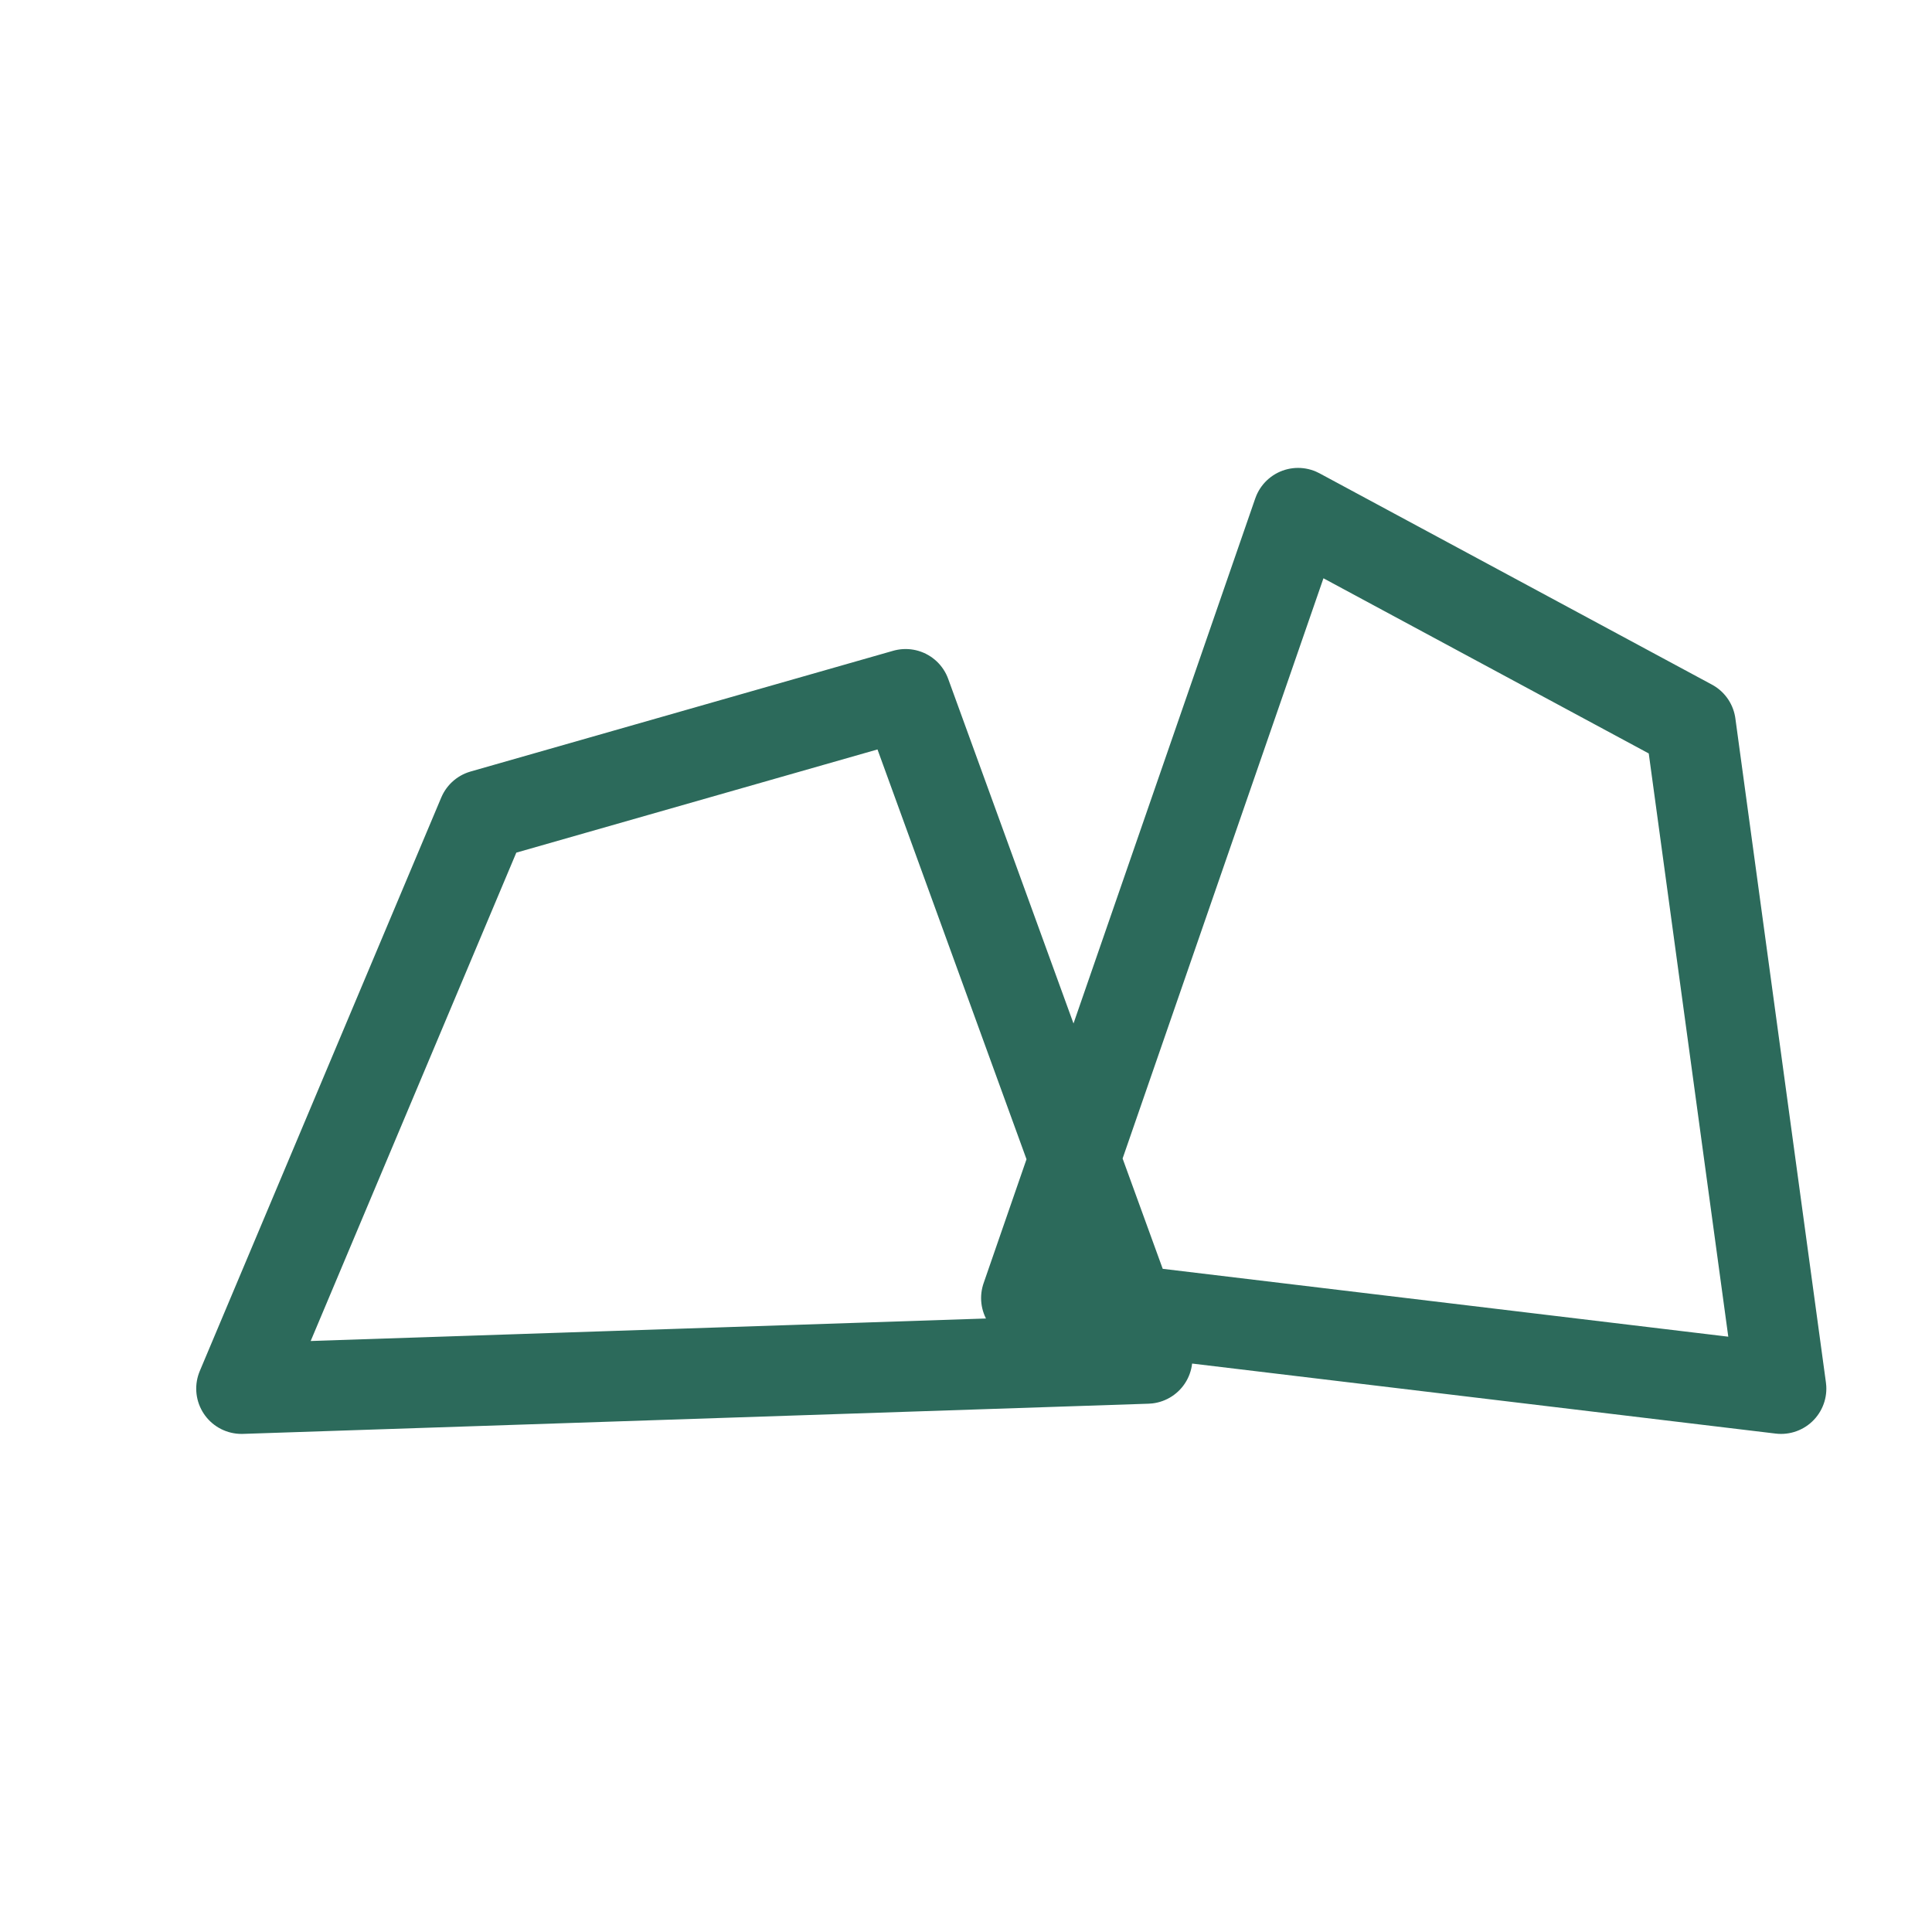
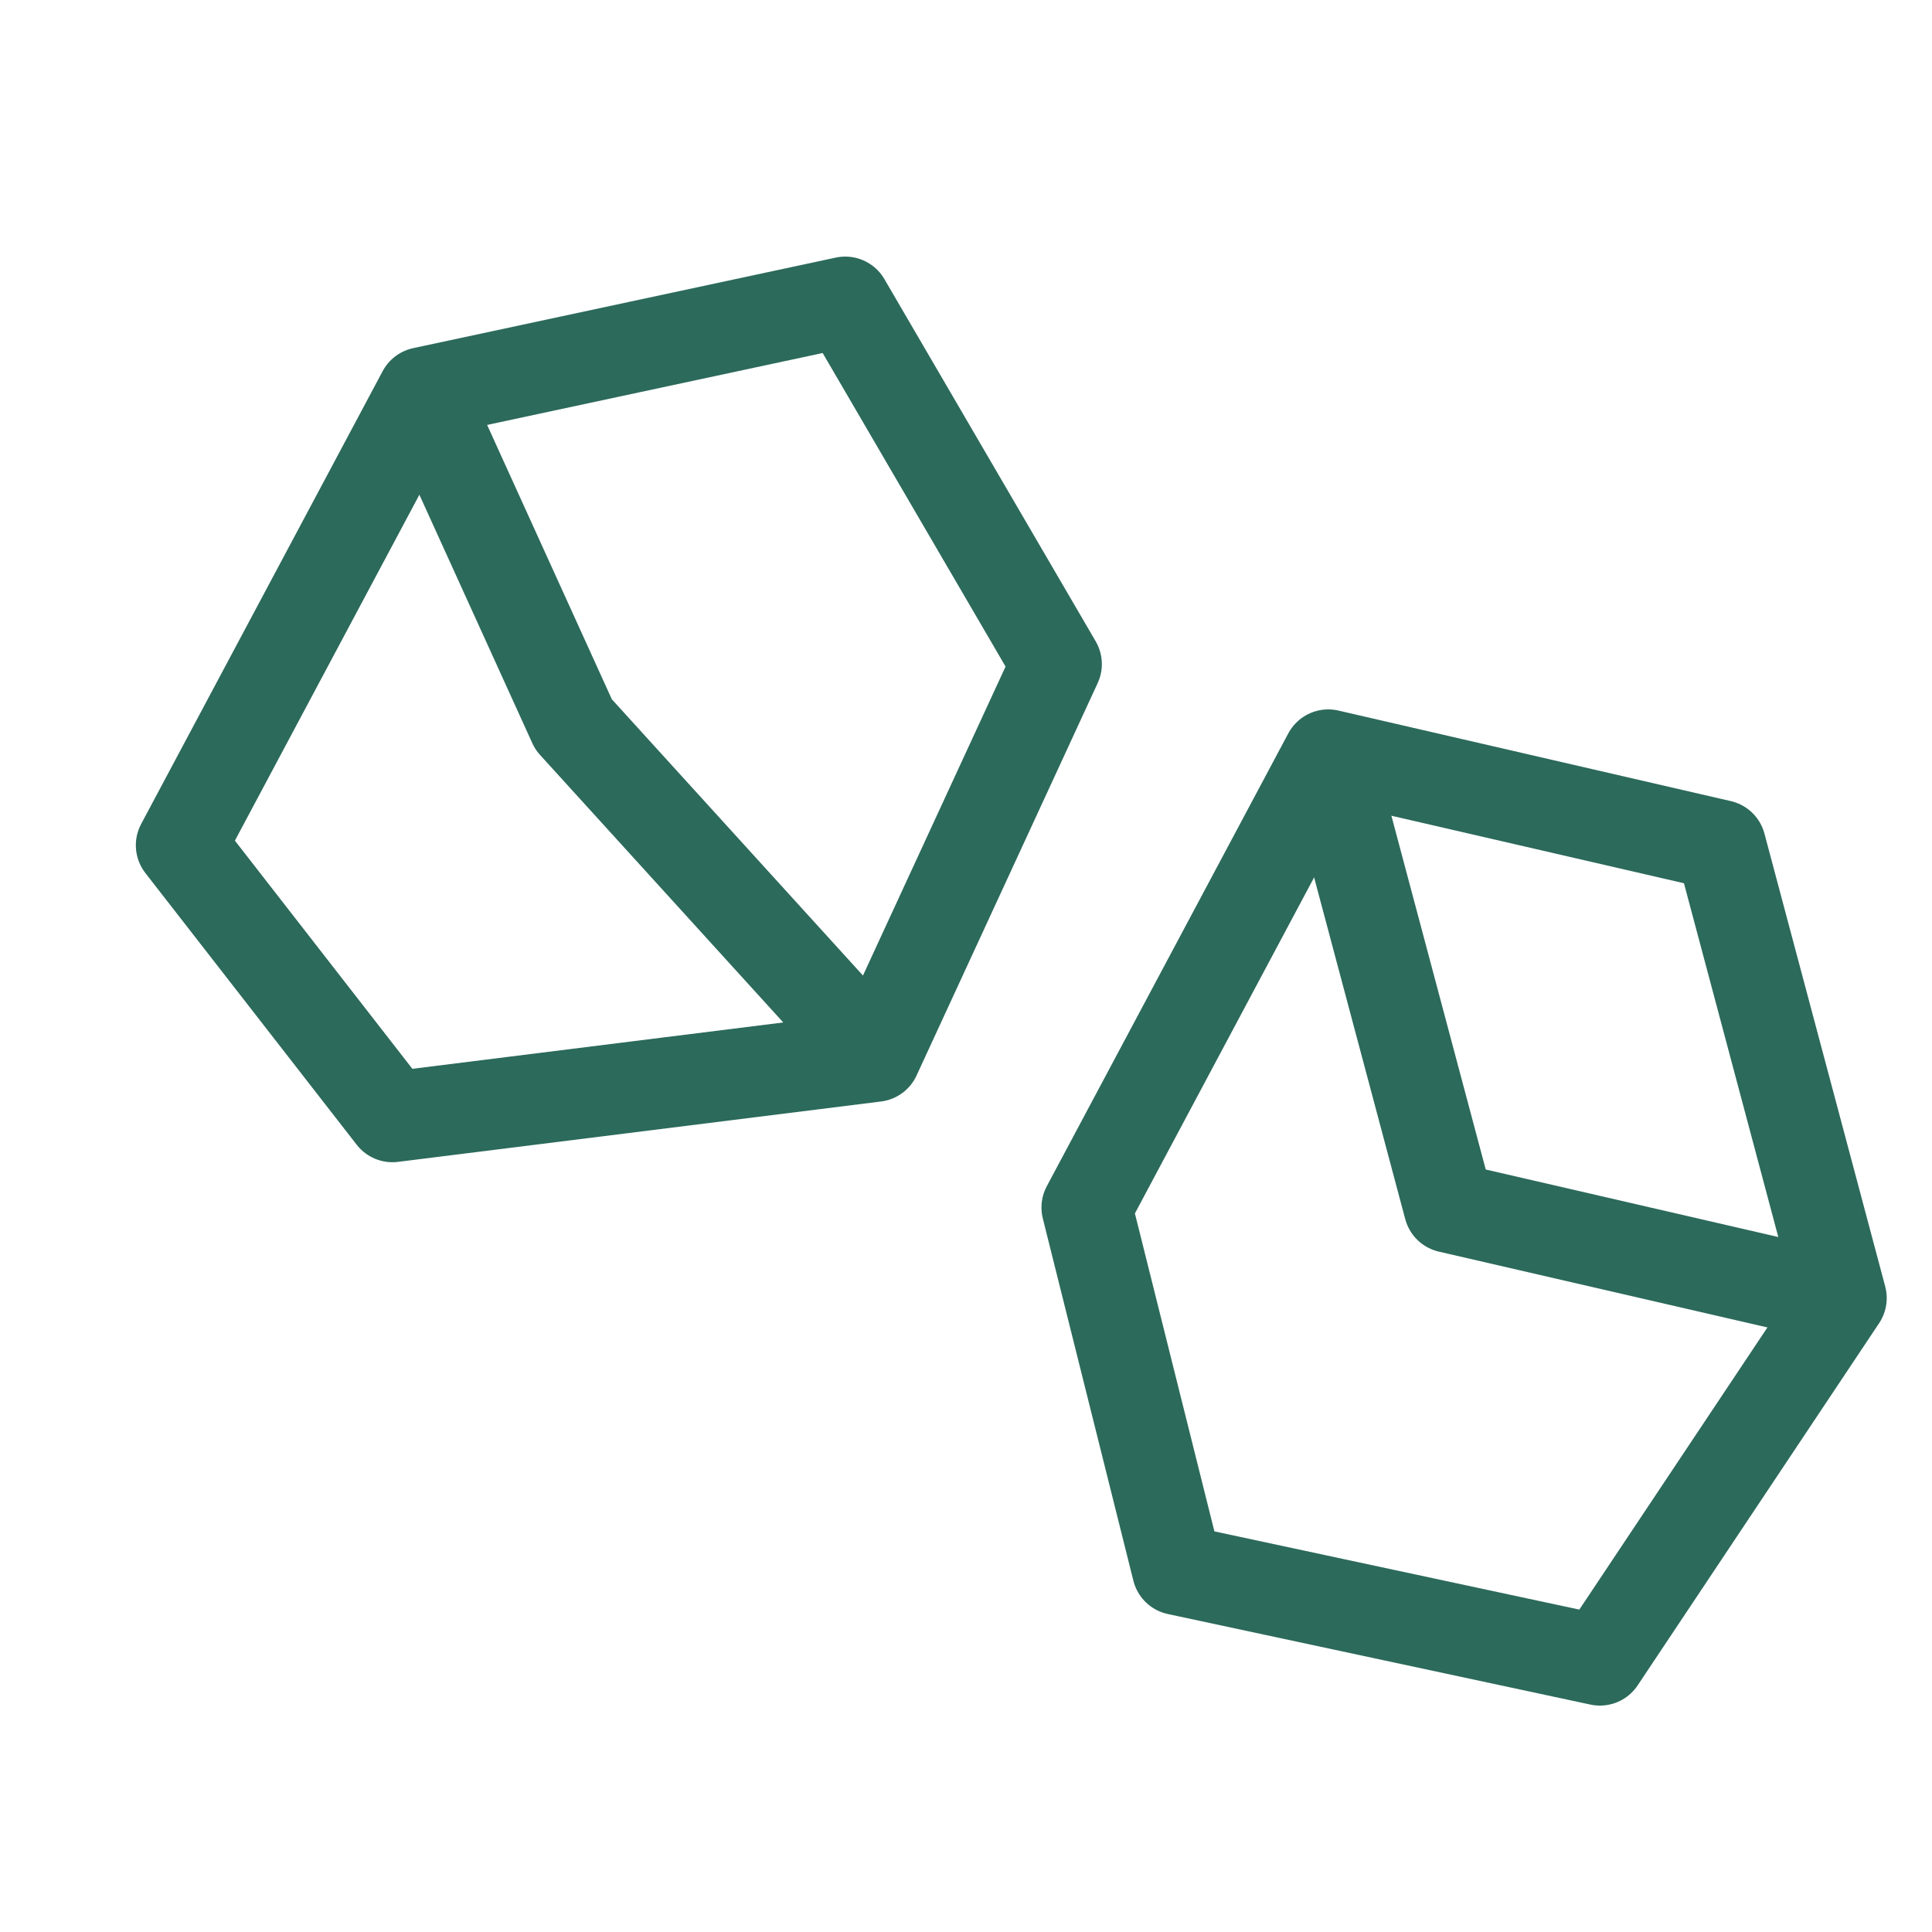
<svg xmlns="http://www.w3.org/2000/svg" viewBox="0 0 64 64">
  <g fill="none" stroke="#2c6a5b" stroke-width="3" stroke-linejoin="round">
-     <path d="M8 46L16 27L30 23L38 45ZM34 43L43 17L56 24L59 46Z" />
+     <path d="M6 28L14 13L28 10L35 22L29 35L13 37Z" />
+     <path d="M36 40L44 25L57 28L61 43L53 55L39 52Z" />
+     <path d="M14 13L19 24L29 35M44 25L48 40L61 43" />
  </g>
</svg>
